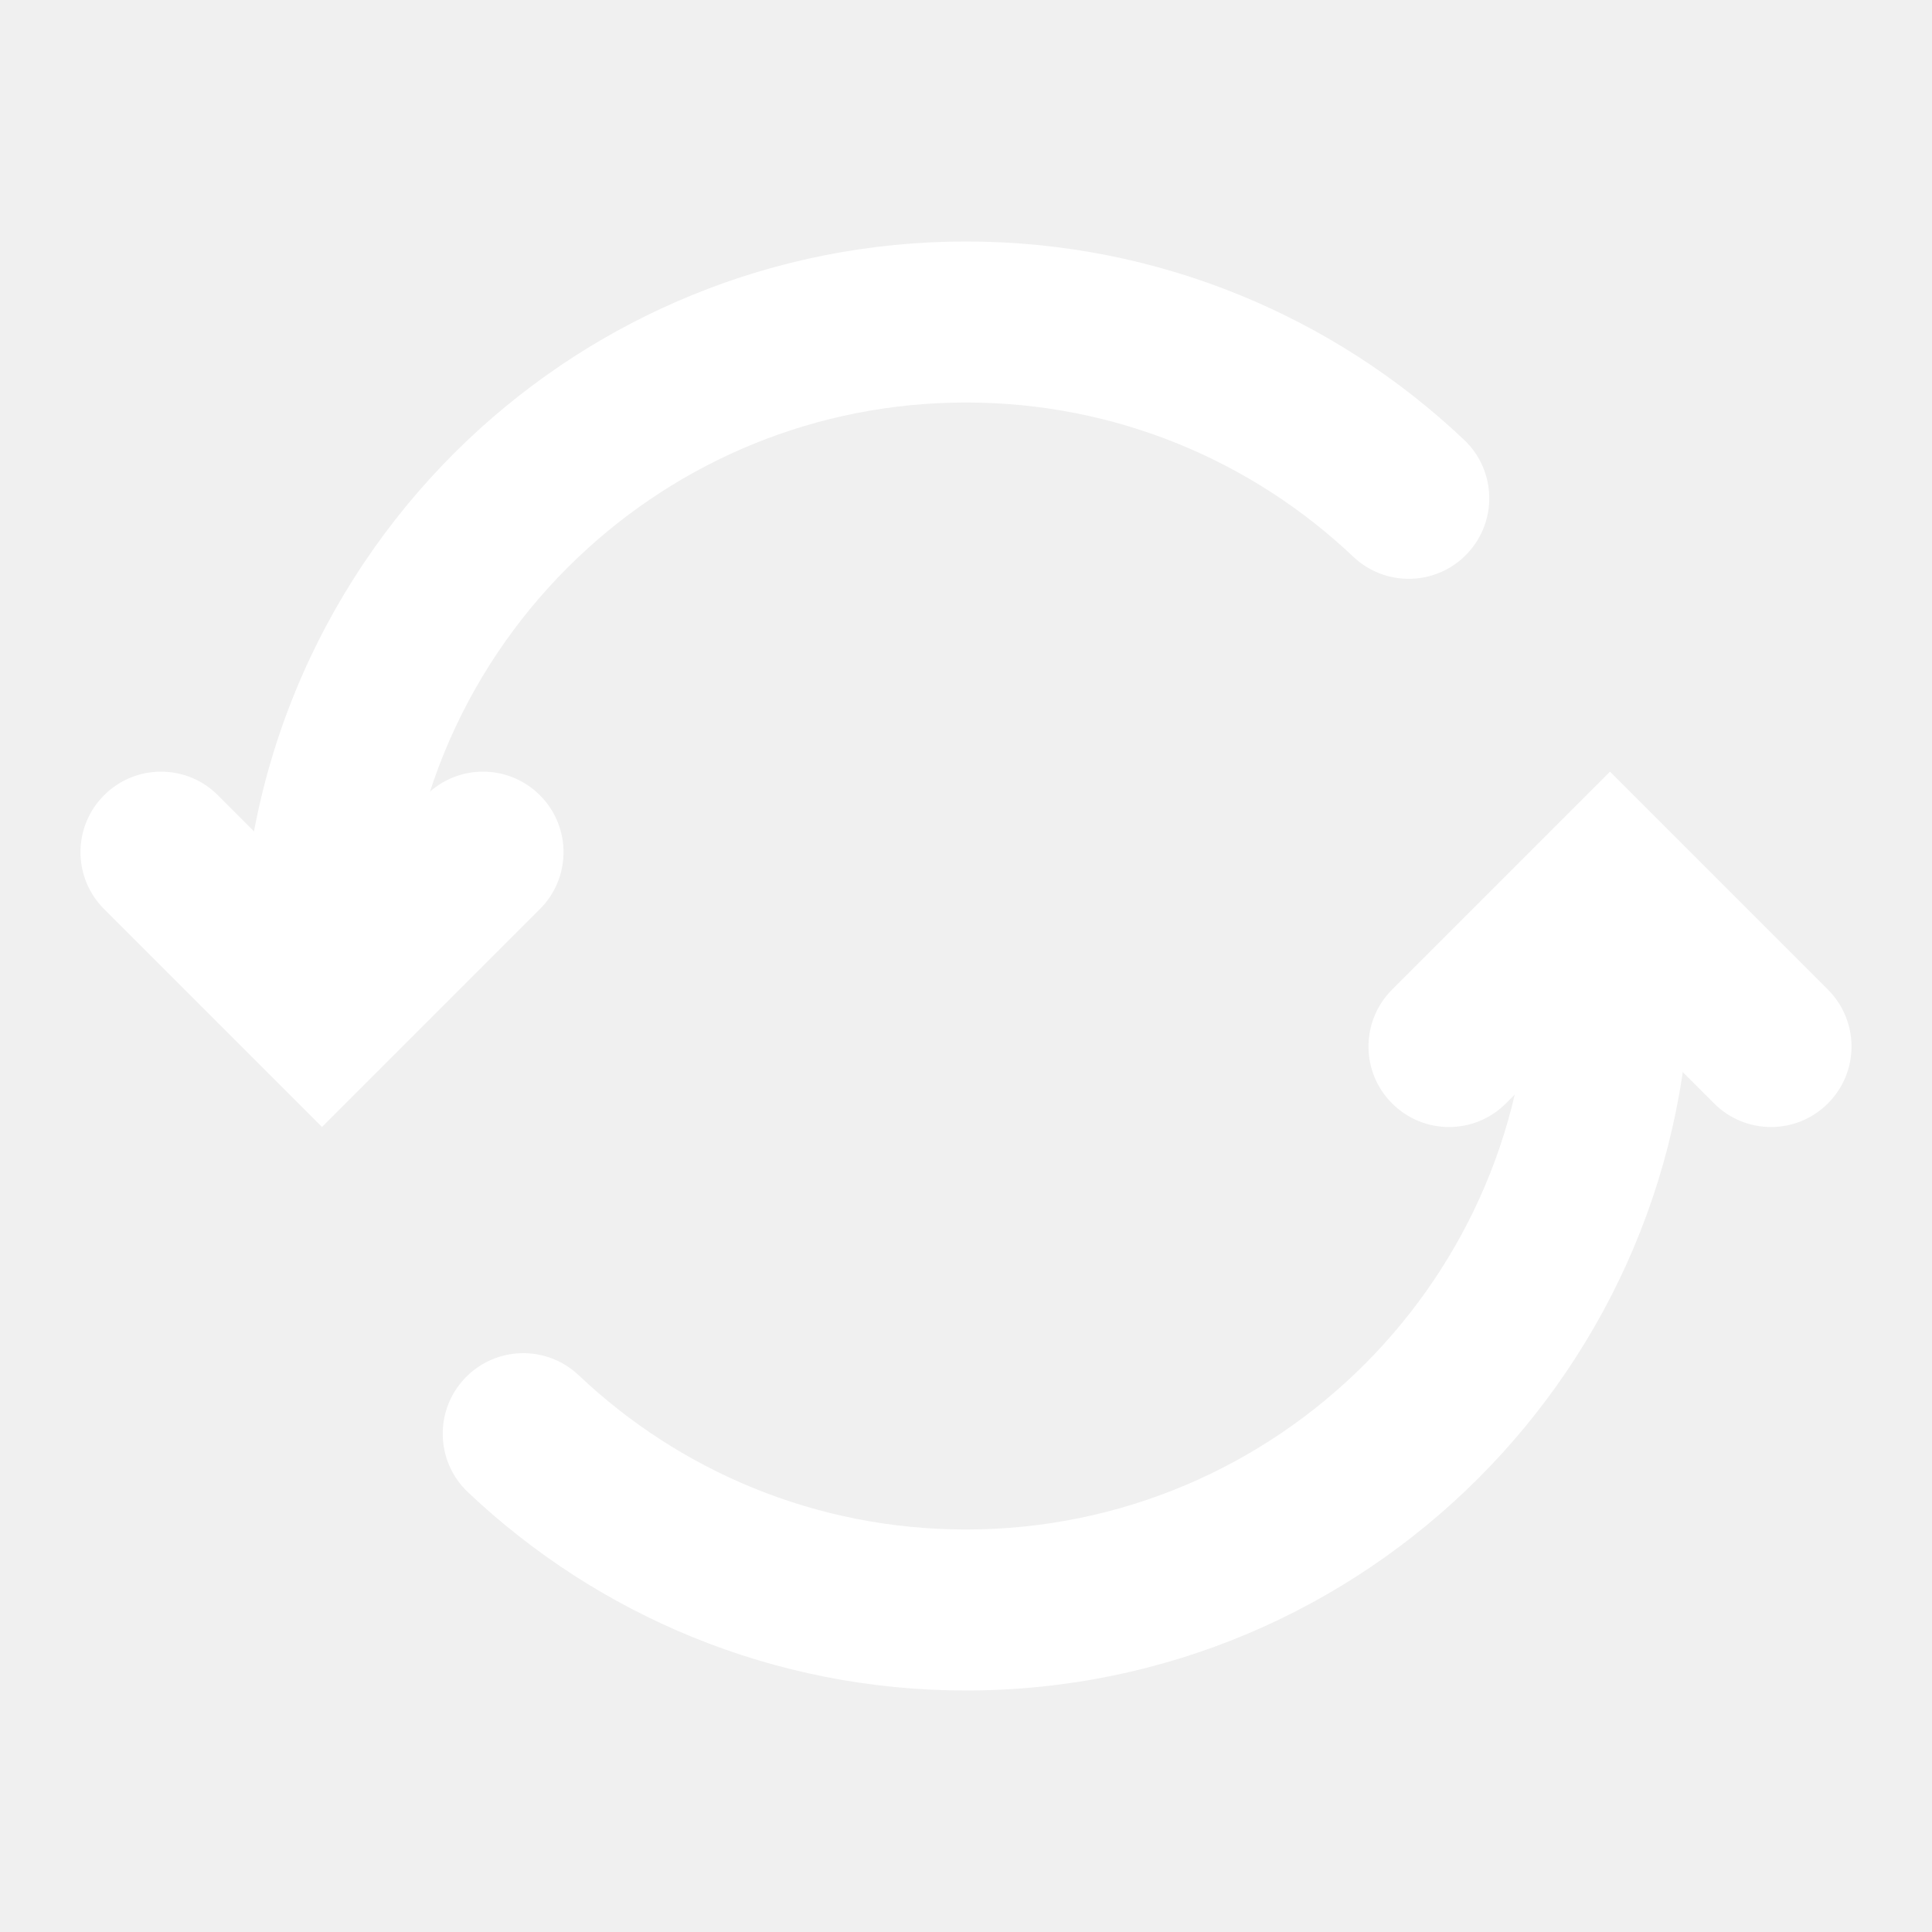
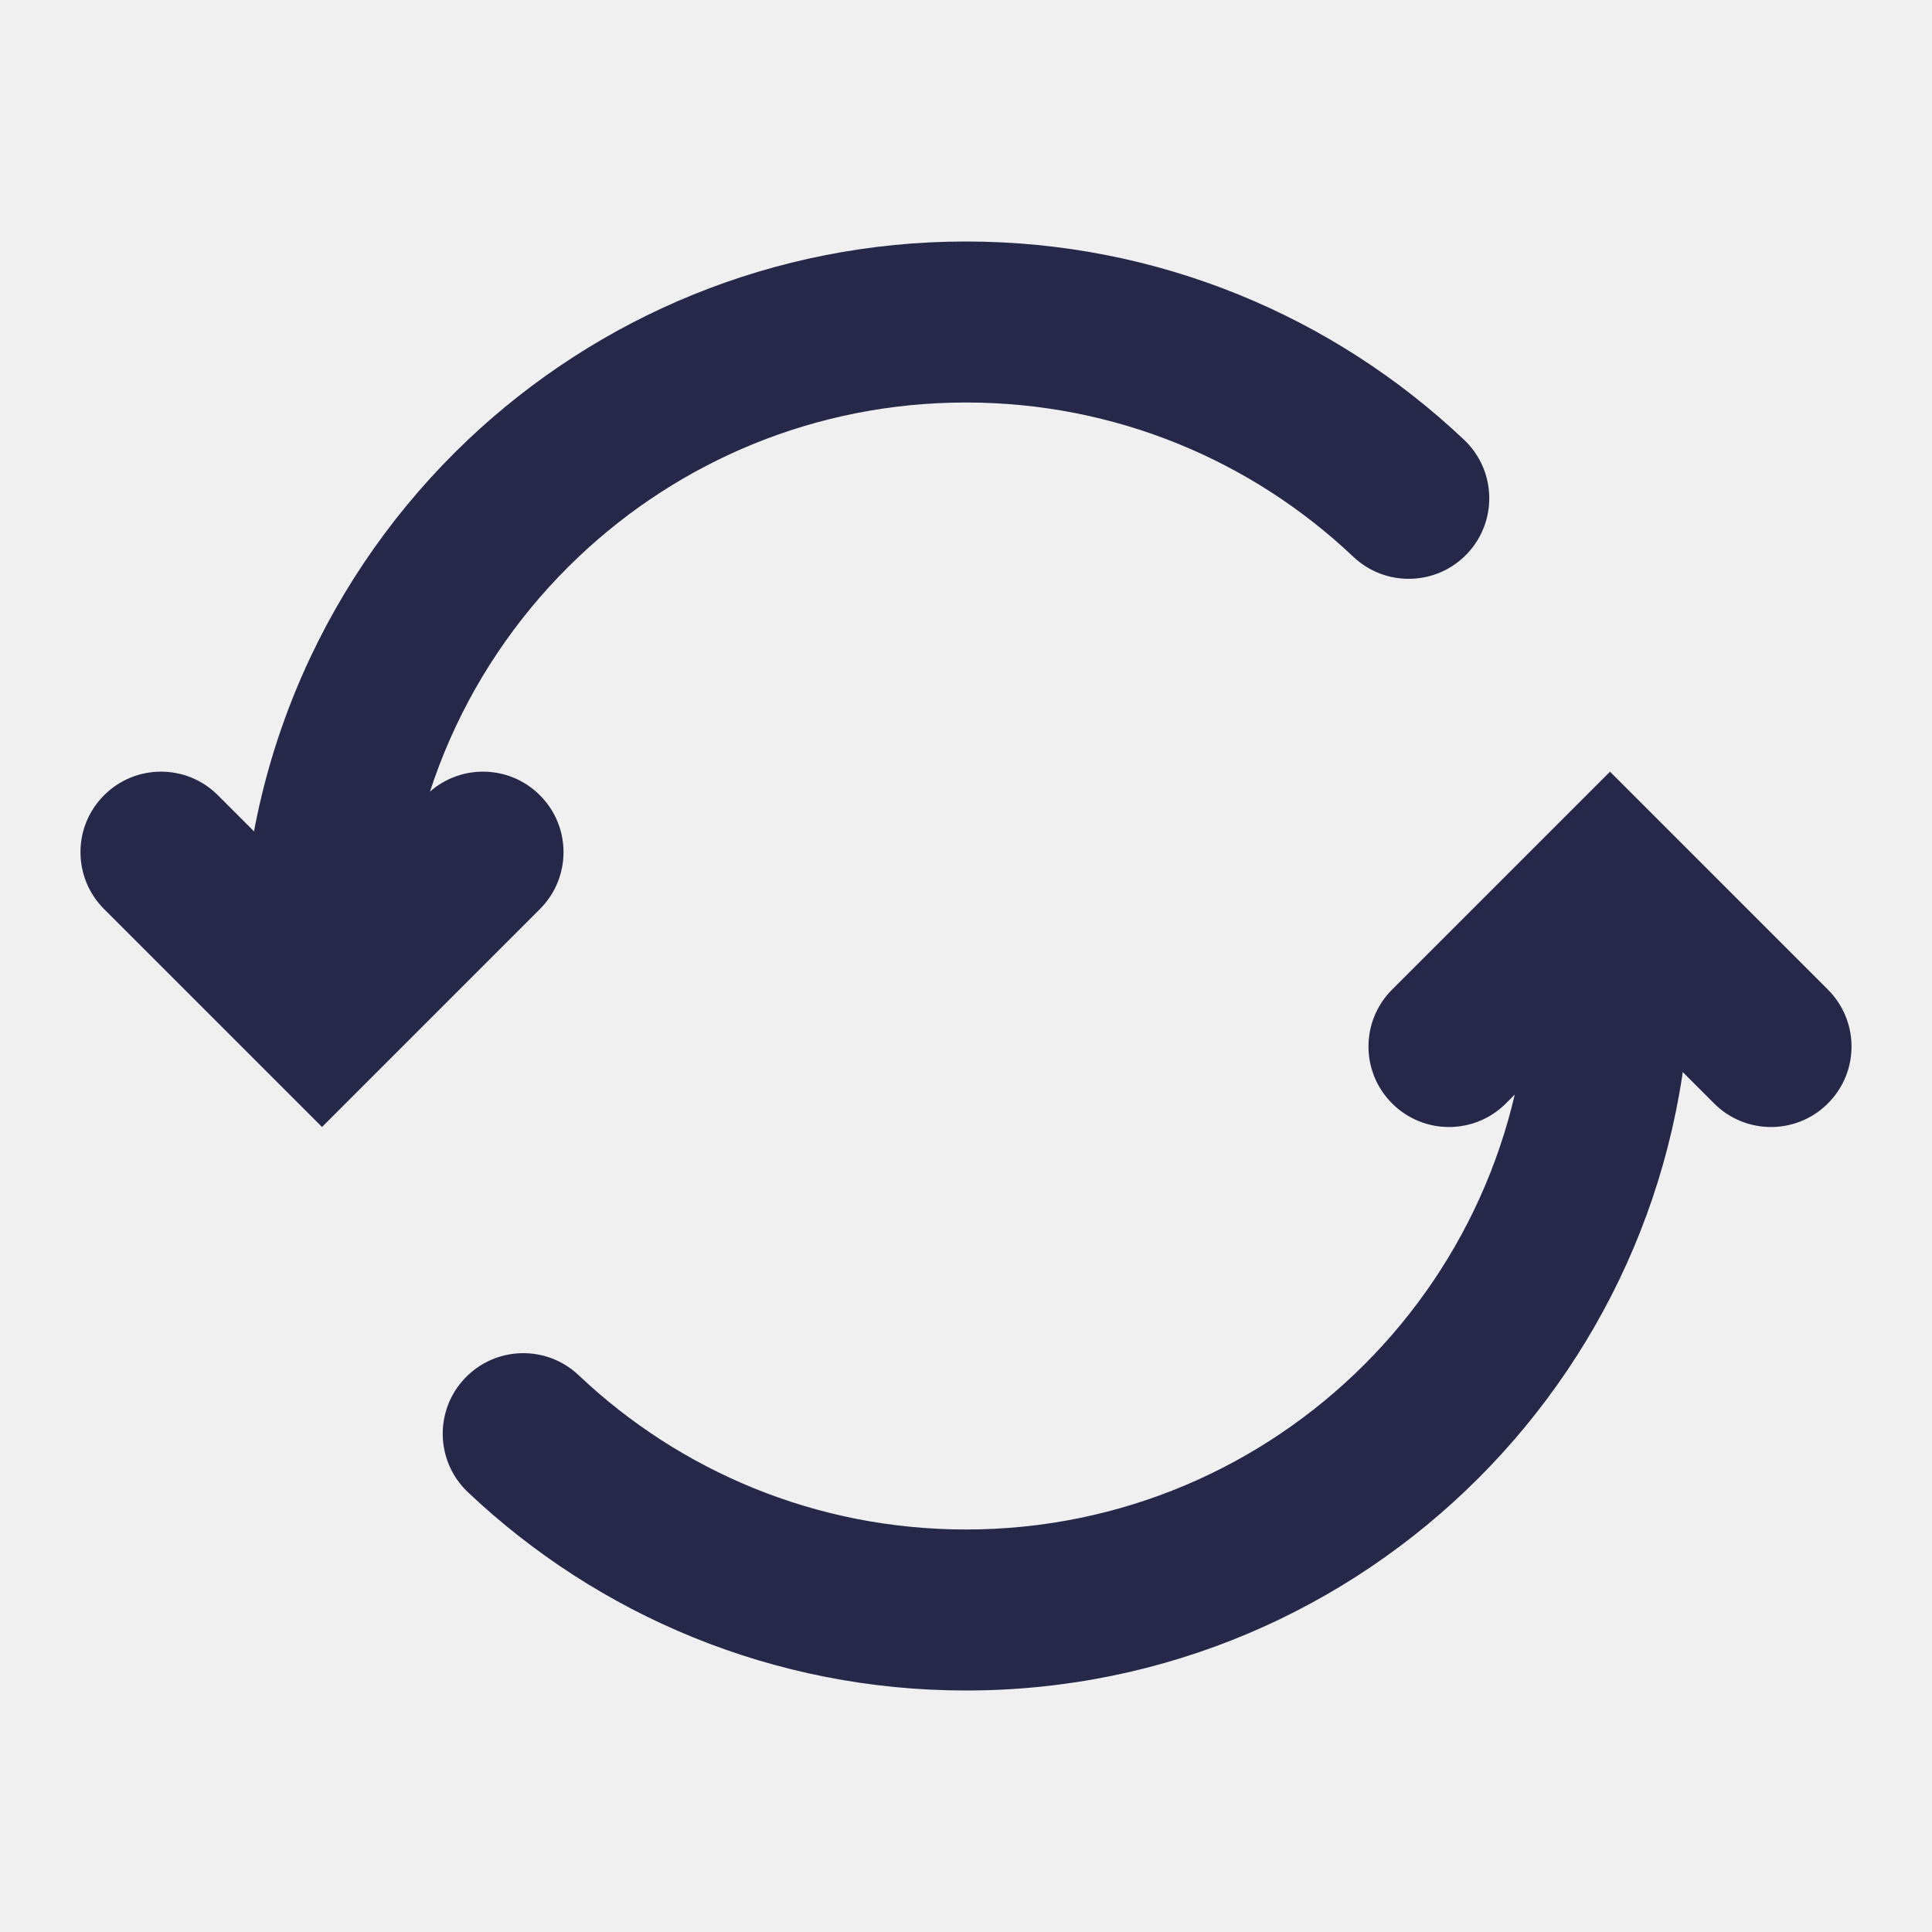
<svg xmlns="http://www.w3.org/2000/svg" width="24" height="24" viewBox="0 0 24 24" fill="none">
-   <path fill-rule="evenodd" clip-rule="evenodd" d="M4 13C3.448 13 3 12.552 3 12C3 9.426 4.082 7.104 5.812 5.464C7.424 3.938 9.604 3 12 3C14.396 3 16.576 3.938 18.188 5.464C18.589 5.844 18.606 6.477 18.226 6.878C17.846 7.279 17.213 7.296 16.812 6.917C15.557 5.728 13.865 5 12 5C10.135 5 8.443 5.728 7.188 6.917C5.839 8.194 5 9.998 5 12C5 12.552 4.552 13 4 13ZM5.774 17.122C6.154 16.721 6.787 16.704 7.188 17.083C8.443 18.272 10.135 19 12 19C15.866 19 19 15.866 19 12C19 11.448 19.448 11 20 11C20.552 11 21 11.448 21 12C21 16.971 16.971 21 12 21C9.604 21 7.424 20.062 5.812 18.536C5.411 18.156 5.394 17.523 5.774 17.122Z" fill="white" />
-   <path fill-rule="evenodd" clip-rule="evenodd" d="M1.293 9.879C1.683 9.488 2.317 9.488 2.707 9.879L4 11.172L5.293 9.879C5.683 9.488 6.317 9.488 6.707 9.879C7.098 10.269 7.098 10.902 6.707 11.293L4 14L1.293 11.293C0.902 10.902 0.902 10.269 1.293 9.879Z" fill="white" />
-   <path fill-rule="evenodd" clip-rule="evenodd" d="M22.707 13.707C22.317 14.098 21.683 14.098 21.293 13.707L20 12.414L18.707 13.707C18.317 14.098 17.683 14.098 17.293 13.707C16.902 13.317 16.902 12.684 17.293 12.293L20 9.586L22.707 12.293C23.098 12.684 23.098 13.317 22.707 13.707Z" fill="white" />
+   <path fill-rule="evenodd" clip-rule="evenodd" d="M4 13C3.448 13 3 12.552 3 12C3 9.426 4.082 7.104 5.812 5.464C7.424 3.938 9.604 3 12 3C14.396 3 16.576 3.938 18.188 5.464C18.589 5.844 18.606 6.477 18.226 6.878C17.846 7.279 17.213 7.296 16.812 6.917C15.557 5.728 13.865 5 12 5C10.135 5 8.443 5.728 7.188 6.917C5.839 8.194 5 9.998 5 12C5 12.552 4.552 13 4 13ZM5.774 17.122C6.154 16.721 6.787 16.704 7.188 17.083C8.443 18.272 10.135 19 12 19C15.866 19 19 15.866 19 12C19 11.448 19.448 11 20 11C20.552 11 21 11.448 21 12C21 16.971 16.971 21 12 21C9.604 21 7.424 20.062 5.812 18.536C5.411 18.156 5.394 17.523 5.774 17.122Z" fill="#252849" />
+   <path fill-rule="evenodd" clip-rule="evenodd" d="M1.293 9.879C1.683 9.488 2.317 9.488 2.707 9.879L4 11.172L5.293 9.879C5.683 9.488 6.317 9.488 6.707 9.879C7.098 10.269 7.098 10.902 6.707 11.293L4 14L1.293 11.293C0.902 10.902 0.902 10.269 1.293 9.879Z" fill="#252849" />
+   <path fill-rule="evenodd" clip-rule="evenodd" d="M22.707 13.707C22.317 14.098 21.683 14.098 21.293 13.707L20 12.414L18.707 13.707C18.317 14.098 17.683 14.098 17.293 13.707C16.902 13.317 16.902 12.684 17.293 12.293L20 9.586L22.707 12.293C23.098 12.684 23.098 13.317 22.707 13.707Z" fill="#252849" />
</svg>
